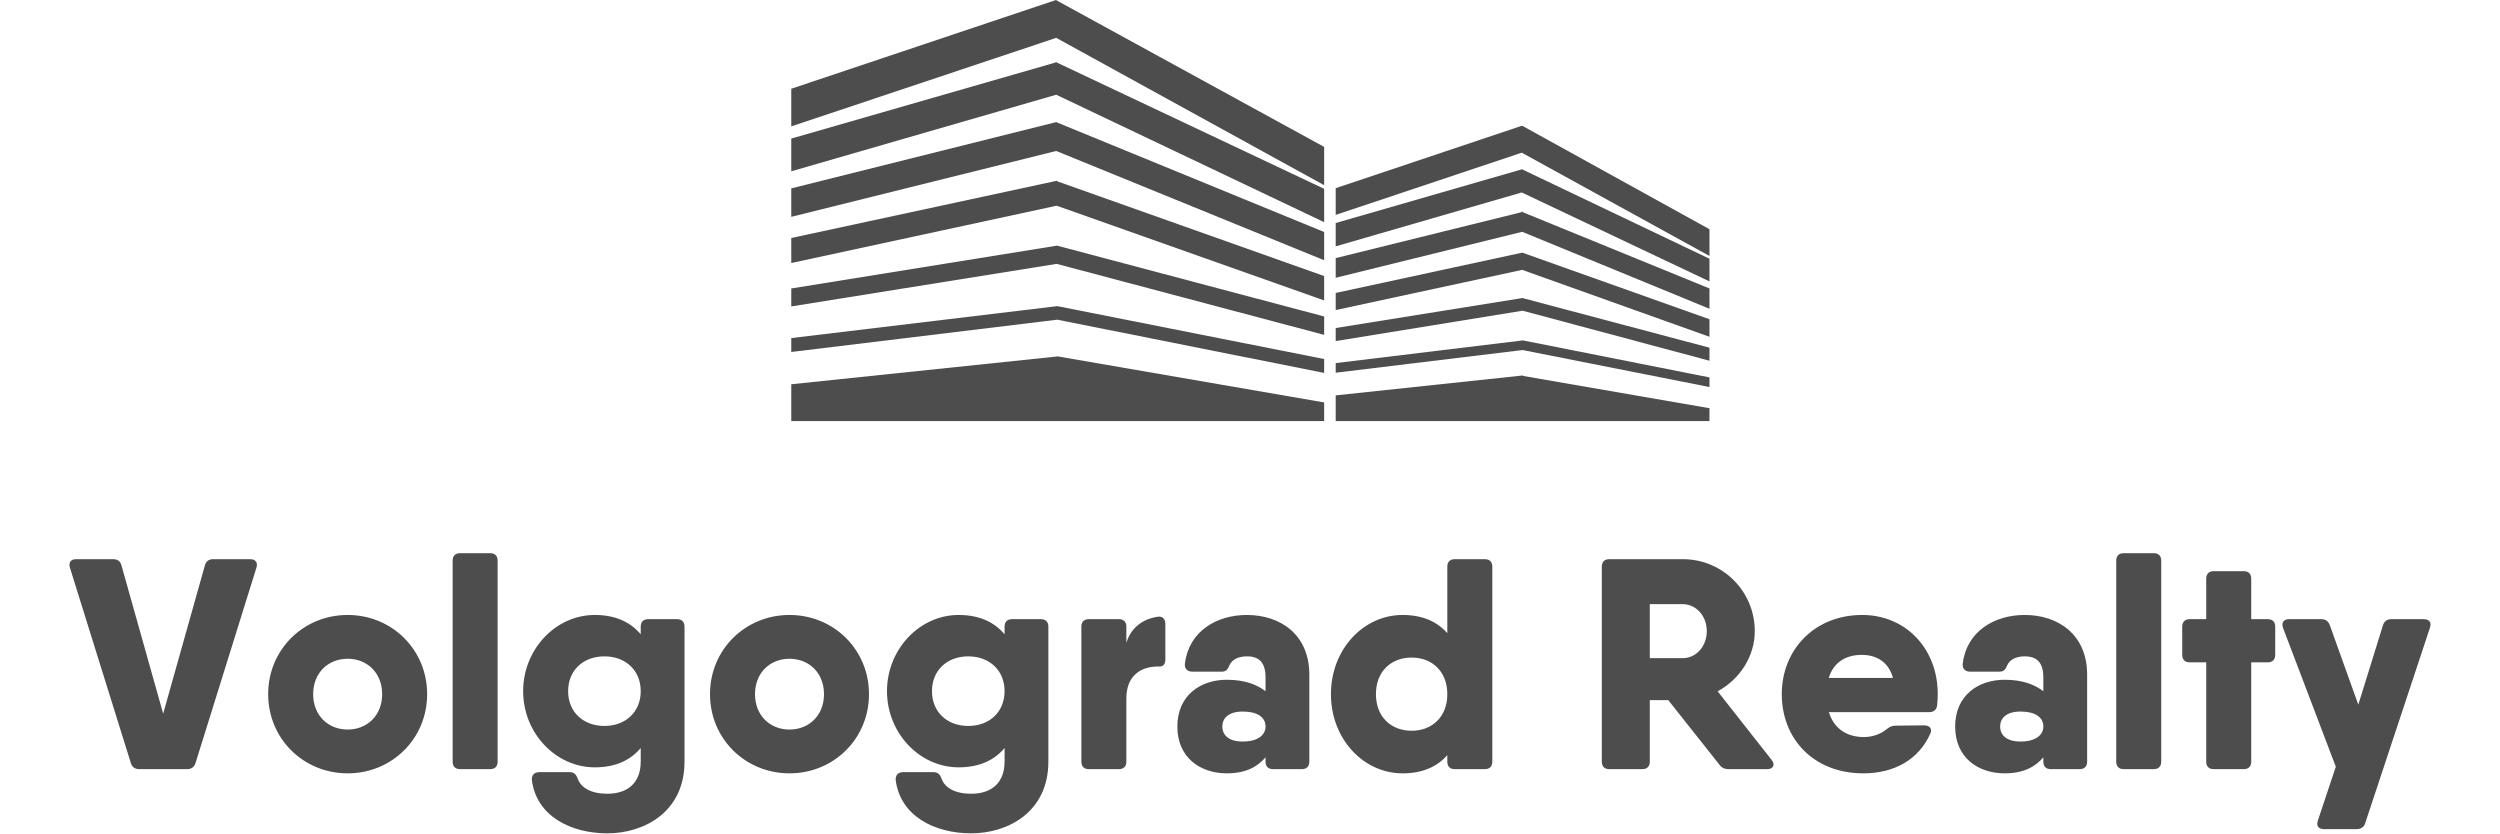
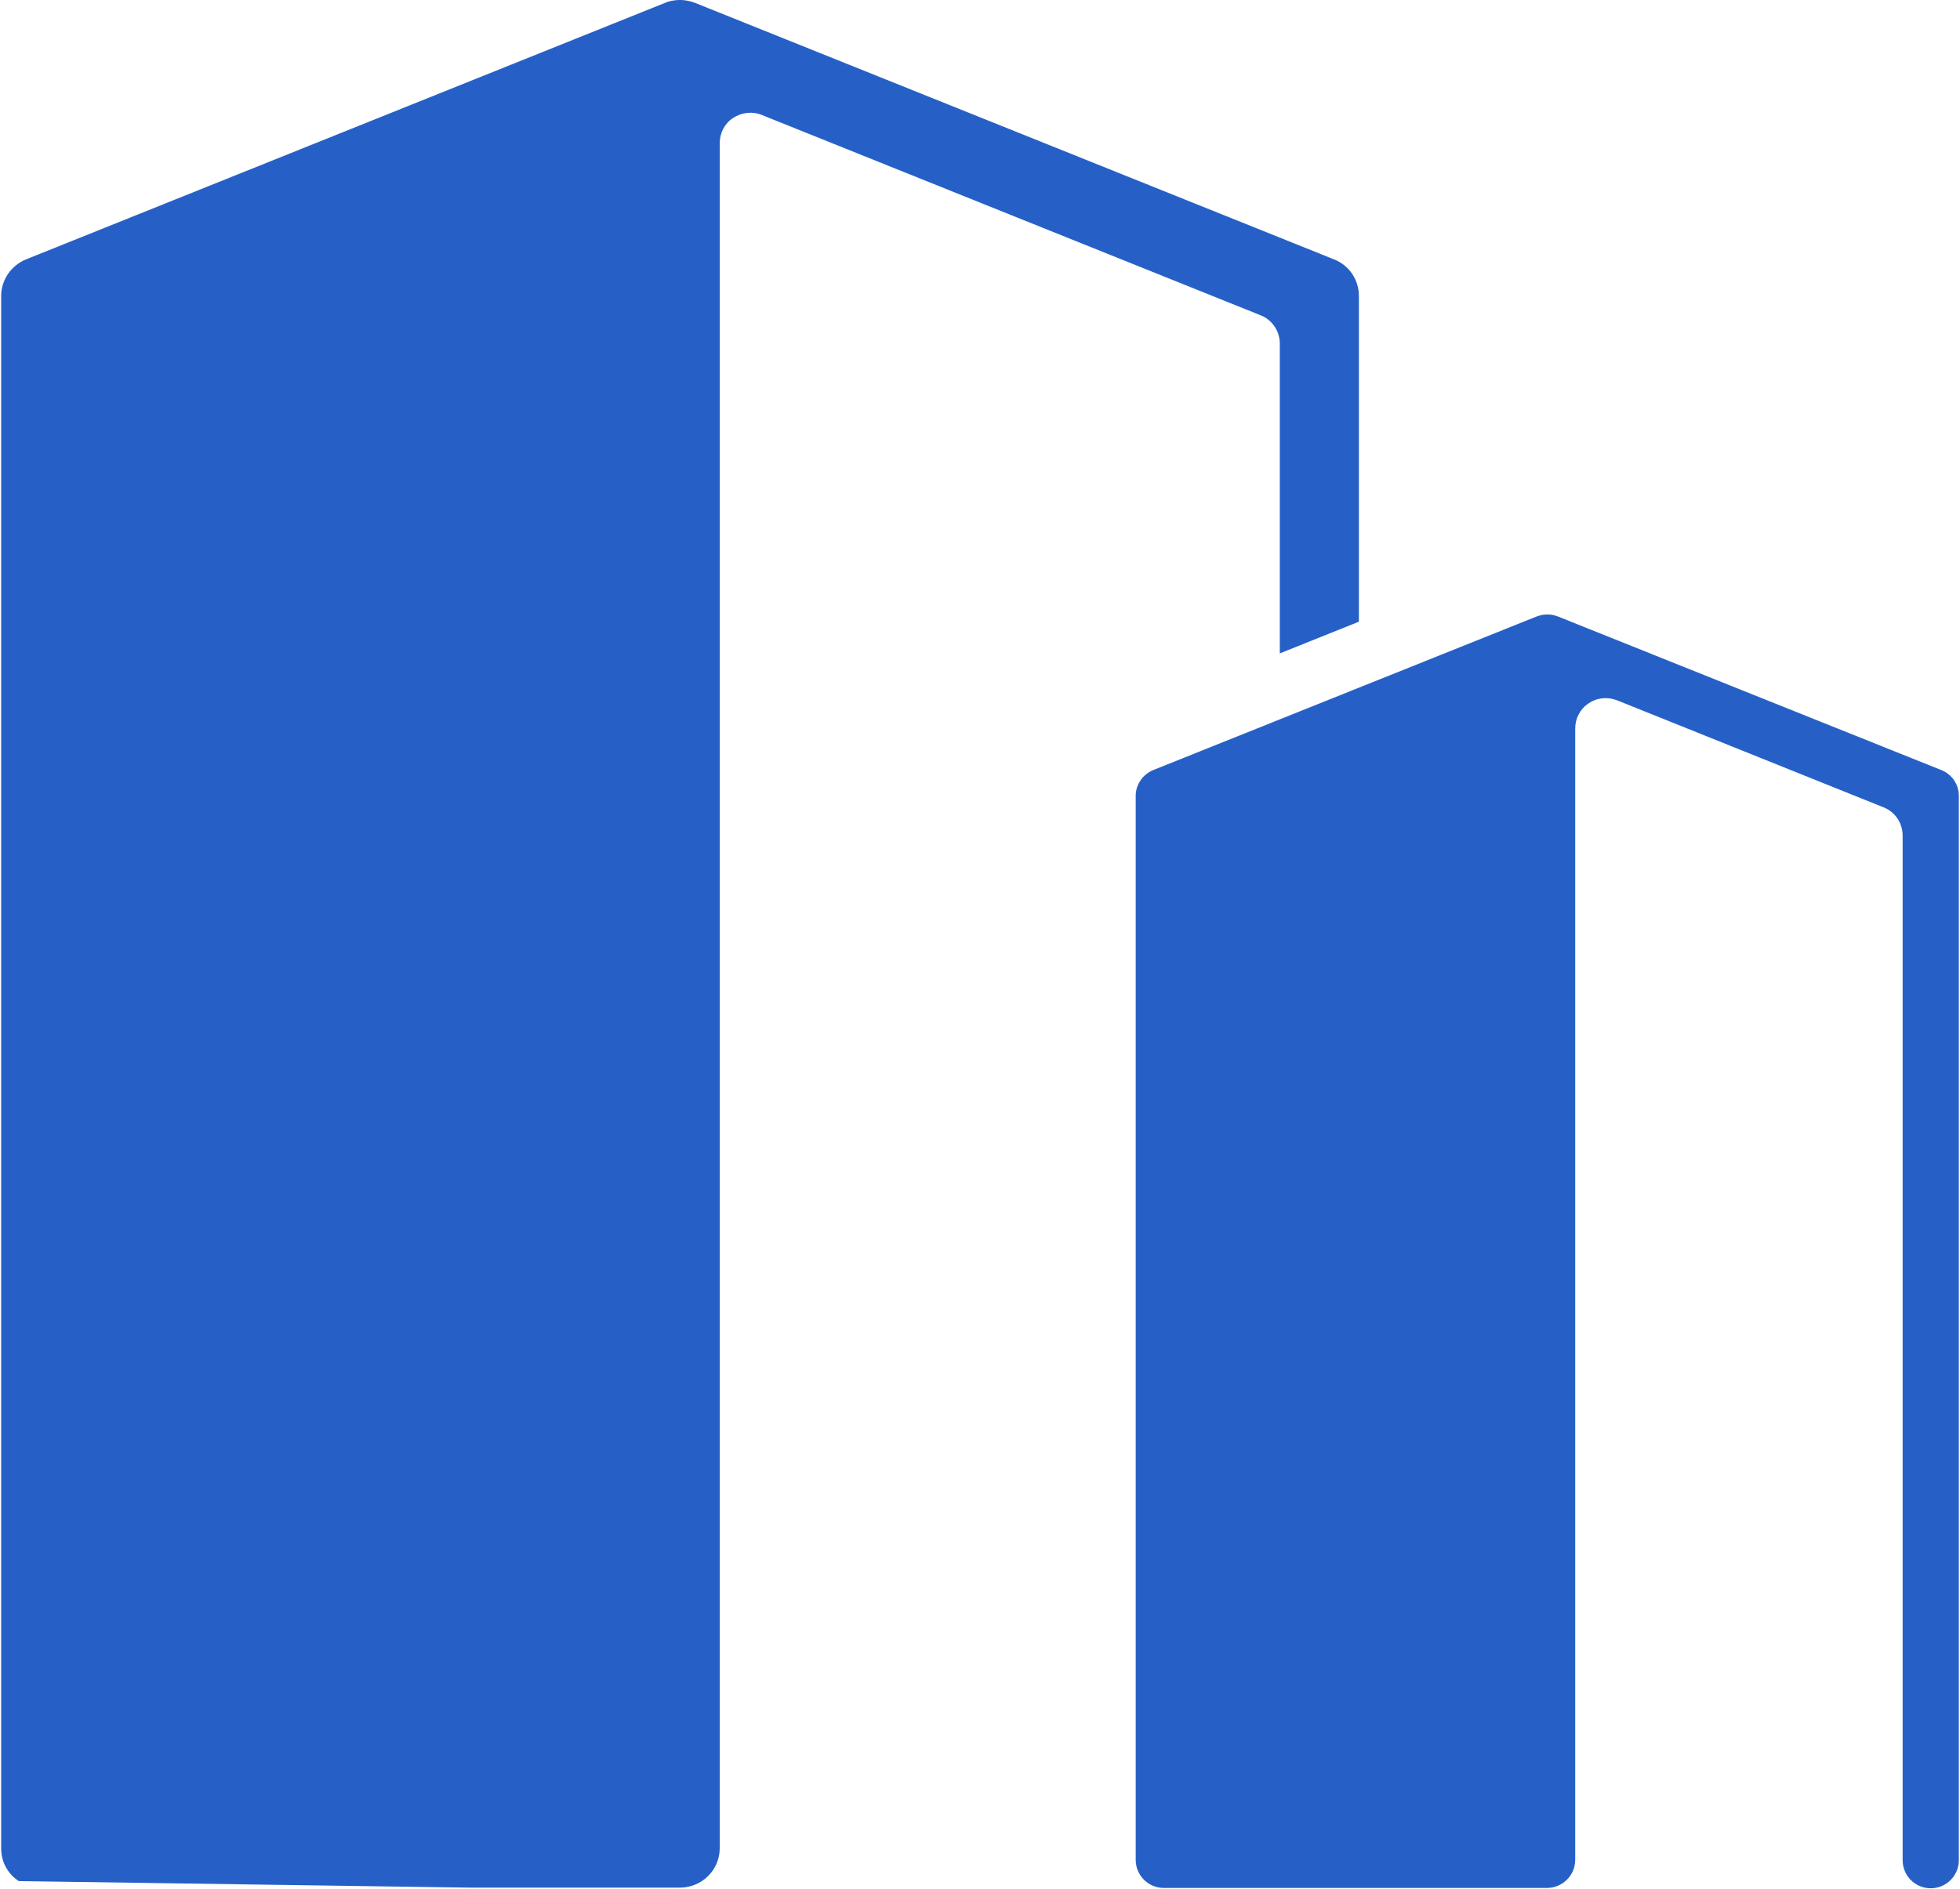
- <svg xmlns="http://www.w3.org/2000/svg" width="150" height="50" viewBox="0 0 350 123.53">
-   <defs id="SvgjsDefs1396" />
-   <g id="SvgjsG1397" featurekey="1p4tPl-0" transform="matrix(31.69798,0,0,31.69798,95.81061,-48.02243)" fill="#4D4D4D">
-     <g fill="#4D4D4D">
-       <polygon fill="#4D4D4D" points="2.845,2.202 1.594,1.517 1.594,1.515 1.592,1.516 1.588,1.515 1.588,1.516 0.353,1.93 0.353,2.106    1.592,1.692 2.845,2.381  " />
-       <polygon fill="#4D4D4D" points="2.845,2.398 1.594,1.807 1.594,1.804 1.592,1.807 1.59,1.804 1.59,1.807 0.353,2.163 0.353,2.316    1.592,1.958 2.845,2.554  " />
-       <polygon fill="#4D4D4D" points="2.845,2.6 1.594,2.087 1.594,2.086 1.592,2.086 1.592,2.086 1.592,2.086 0.353,2.396 0.353,2.529    1.592,2.221 2.845,2.732  " />
-       <polygon fill="#4D4D4D" points="2.845,2.806 1.597,2.363 1.597,2.36 1.594,2.361 1.592,2.36 1.592,2.361 0.353,2.628 0.353,2.745    1.594,2.477 2.845,2.92  " />
-       <polygon fill="#4D4D4D" points="2.845,2.995 1.597,2.664 1.597,2.663 1.594,2.664 1.594,2.663 1.594,2.664 0.353,2.864    0.353,2.948 1.594,2.749 2.845,3.081  " />
-       <polygon fill="#4D4D4D" points="2.845,3.194 1.599,2.947 1.599,2.947 1.597,2.947 1.594,2.947 1.594,2.947 0.353,3.096    0.353,3.161 1.597,3.01 2.845,3.259  " />
-       <polygon fill="#4D4D4D" points="2.845,3.397 1.601,3.182 1.601,3.182 1.597,3.182 1.597,3.182 1.597,3.182 0.353,3.312    0.353,3.484 2.845,3.484  " />
-       <polygon fill="#4D4D4D" points="4.647,2.712 4.647,2.587 3.773,2.104 3.773,2.104 3.769,2.104 3.767,2.104 3.767,2.104    2.899,2.395 2.899,2.52 3.769,2.229  " />
-       <polygon fill="#4D4D4D" points="4.647,2.831 4.647,2.725 3.773,2.308 3.773,2.307 3.769,2.307 3.769,2.307 3.769,2.307    2.899,2.558 2.899,2.667 3.769,2.415  " />
-       <polygon fill="#4D4D4D" points="4.647,2.959 4.647,2.864 3.773,2.507 3.773,2.503 3.771,2.505 3.769,2.503 3.769,2.507    2.899,2.722 2.899,2.814 3.771,2.599  " />
-       <polygon fill="#4D4D4D" points="4.647,3.09 4.647,3.008 3.773,2.697 3.773,2.697 3.771,2.697 3.769,2.697 3.769,2.697 2.899,2.885    2.899,2.965 3.771,2.777  " />
-       <polygon fill="#4D4D4D" points="4.647,3.202 4.647,3.141 3.773,2.909 3.773,2.909 3.773,2.909 3.771,2.909 3.771,2.909    2.899,3.049 2.899,3.11 3.773,2.968  " />
-       <polygon fill="#4D4D4D" points="4.647,3.325 4.647,3.28 3.775,3.107 3.775,3.107 3.773,3.107 3.773,3.107 3.773,3.107 2.899,3.213    2.899,3.258 3.773,3.152  " />
-       <polygon fill="#4D4D4D" points="4.647,3.424 3.775,3.273 3.775,3.271 3.773,3.271 3.773,3.271 3.773,3.271 2.899,3.364    2.899,3.484 4.647,3.484  " />
-     </g>
-   </g>
-   <g id="SvgjsG1398" featurekey="dYASrj-0" transform="matrix(2.223263,0,0,2.223263,-0.3350736,69.54973)" fill="#4D4D4D">
-     <path d="M4.8 20 c-0.28 0 -0.48 -0.14 -0.56 -0.42 l-4.06 -13.02 c-0.1 -0.34 0.06 -0.56 0.42 -0.56 l2.46 0 c0.28 0 0.48 0.12 0.56 0.42 l2.78 9.88 l2.78 -9.88 c0.08 -0.3 0.28 -0.42 0.56 -0.42 l2.46 0 c0.36 0 0.52 0.22 0.42 0.56 l-4.06 13.02 c-0.08 0.28 -0.28 0.42 -0.56 0.42 l-3.2 0 z M18.7 20.28 c-2.94 0 -5.3 -2.3 -5.3 -5.28 s2.36 -5.28 5.3 -5.28 s5.3 2.3 5.3 5.28 s-2.36 5.28 -5.3 5.28 z M18.7 17.36 c1.3 0 2.3 -0.94 2.3 -2.36 s-1 -2.36 -2.3 -2.36 s-2.3 0.94 -2.3 2.36 s1 2.36 2.3 2.36 z M26.2 20 c-0.32 0 -0.5 -0.18 -0.5 -0.5 l0 -13.4 c0 -0.32 0.18 -0.5 0.5 -0.5 l2 0 c0.32 0 0.5 0.18 0.5 0.5 l0 13.4 c0 0.32 -0.18 0.5 -0.5 0.5 l-2 0 z M40.66 10 c0.32 0 0.5 0.18 0.5 0.5 l0 9 c0 3.36 -2.7 4.78 -5.14 4.78 c-2.46 0 -4.74 -1.16 -5.04 -3.56 c-0.02 -0.34 0.18 -0.52 0.5 -0.52 l2.02 0 c0.3 0 0.44 0.16 0.54 0.44 c0.22 0.6 0.88 1 1.98 1 c1.34 0 2.22 -0.72 2.22 -2.14 l0 -0.909 c-0.67 0.8 -1.667 1.289 -3.06 1.289 c-2.62 0 -4.78 -2.3 -4.78 -5.08 s2.16 -5.08 4.78 -5.08 c1.393 0 2.39 0.489 3.06 1.289 l0 -0.509 c0 -0.32 0.18 -0.5 0.5 -0.5 l1.92 0 z M35.82 17.12 c1.42 0 2.42 -0.94 2.42 -2.32 s-1 -2.32 -2.42 -2.32 s-2.42 0.94 -2.42 2.32 s1 2.32 2.42 2.32 z M48.16 20.28 c-2.94 0 -5.3 -2.3 -5.3 -5.28 s2.36 -5.28 5.3 -5.28 s5.3 2.3 5.3 5.28 s-2.36 5.28 -5.3 5.28 z M48.16 17.36 c1.3 0 2.3 -0.94 2.3 -2.36 s-1 -2.36 -2.3 -2.36 s-2.3 0.94 -2.3 2.36 s1 2.36 2.3 2.36 z M64.92 10 c0.32 0 0.5 0.18 0.5 0.5 l0 9 c0 3.36 -2.7 4.78 -5.14 4.78 c-2.46 0 -4.74 -1.16 -5.04 -3.56 c-0.02 -0.34 0.18 -0.52 0.5 -0.52 l2.02 0 c0.3 0 0.44 0.16 0.54 0.44 c0.22 0.6 0.88 1 1.98 1 c1.34 0 2.22 -0.72 2.22 -2.14 l0 -0.909 c-0.67 0.8 -1.667 1.289 -3.06 1.289 c-2.62 0 -4.78 -2.3 -4.78 -5.08 s2.16 -5.08 4.78 -5.08 c1.393 0 2.39 0.489 3.06 1.289 l0 -0.509 c0 -0.32 0.18 -0.5 0.5 -0.5 l1.92 0 z M60.08 17.12 c1.42 0 2.42 -0.94 2.42 -2.32 s-1 -2.32 -2.42 -2.32 s-2.42 0.94 -2.42 2.32 s1 2.32 2.42 2.32 z M72.7 9.84 c0.34 -0.06 0.52 0.16 0.52 0.48 l0 2.36 c0 0.32 -0.14 0.48 -0.4 0.48 c-1.12 -0.04 -2.2 0.52 -2.2 2.12 l0 4.22 c0 0.32 -0.18 0.5 -0.5 0.5 l-2 0 c-0.32 0 -0.5 -0.18 -0.5 -0.5 l0 -9 c0 -0.32 0.18 -0.5 0.5 -0.5 l2 0 c0.32 0 0.5 0.18 0.5 0.5 l0 1.081 c0.298 -1.004 1.086 -1.592 2.08 -1.741 z M78.66 9.72 c2.2 0 4.16 1.28 4.16 3.98 l0 5.8 c0 0.32 -0.18 0.5 -0.5 0.5 l-1.92 0 c-0.32 0 -0.5 -0.18 -0.5 -0.5 l0 -0.286 c-0.536 0.628 -1.323 1.066 -2.58 1.066 c-1.76 0 -3.3 -1.04 -3.3 -3.12 s1.54 -3.12 3.3 -3.12 c1.257 0 2.044 0.355 2.58 0.763 l0 -0.903 c0 -0.98 -0.4 -1.42 -1.24 -1.42 c-0.62 0 -1 0.24 -1.16 0.58 c-0.12 0.28 -0.22 0.44 -0.52 0.44 l-1.96 0 c-0.32 0 -0.52 -0.18 -0.5 -0.52 c0.26 -2.16 2.1 -3.26 4.14 -3.26 z M78.38 18.16 c0.98 0 1.52 -0.42 1.52 -1 c0 -0.62 -0.54 -1 -1.52 -1 c-0.92 0 -1.36 0.42 -1.36 1 s0.44 1 1.36 1 z M94.52 6 c0.32 0 0.5 0.18 0.5 0.5 l0 13 c0 0.32 -0.18 0.5 -0.5 0.5 l-2 0 c-0.32 0 -0.5 -0.18 -0.5 -0.5 l0 -0.434 c-0.669 0.762 -1.642 1.214 -2.98 1.214 c-2.62 0 -4.78 -2.3 -4.78 -5.28 s2.16 -5.28 4.78 -5.28 c1.338 0 2.311 0.452 2.98 1.214 l0 -4.434 c0 -0.32 0.18 -0.5 0.5 -0.5 l2 0 z M89.64 17.44 c1.38 0 2.38 -0.94 2.38 -2.44 s-1 -2.44 -2.38 -2.44 s-2.38 0.94 -2.38 2.44 s1 2.44 2.38 2.44 z M113.64 19.38 c0.26 0.32 0.12 0.62 -0.3 0.62 l-2.56 0 c-0.26 0 -0.46 -0.08 -0.62 -0.3 l-3.407 -4.3 l-1.233 0 l0 4.1 c0 0.32 -0.18 0.5 -0.5 0.5 l-2.2 0 c-0.32 0 -0.5 -0.18 -0.5 -0.5 l0 -13 c0 -0.32 0.18 -0.5 0.5 -0.5 l2.7 0 l2.2 0 c2.66 0 4.8 2.14 4.8 4.8 c0 1.679 -0.997 3.209 -2.475 4.011 z M105.52 9 l0 3.6 l2.2 0 c0.88 0 1.6 -0.78 1.6 -1.8 s-0.72 -1.8 -1.6 -1.8 l-2.2 0 z M119.68 9.72 c2.92 0 5.04 2.26 5.04 5.28 c0 0.26 -0.02 0.5 -0.04 0.74 c-0.04 0.32 -0.24 0.46 -0.54 0.46 l-2.44 0 l-4.239 0 c0.363 1.188 1.297 1.66 2.339 1.66 c0.56 0 1.12 -0.2 1.48 -0.5 c0.2 -0.16 0.36 -0.26 0.62 -0.26 l1.92 -0.02 c0.36 0 0.56 0.24 0.4 0.56 c-0.78 1.74 -2.42 2.64 -4.46 2.64 c-3.32 0 -5.44 -2.3 -5.44 -5.28 s2.2 -5.28 5.36 -5.28 z M117.449 13.92 l4.285 0 c-0.309 -1.138 -1.191 -1.54 -2.074 -1.54 c-1.124 0 -1.902 0.543 -2.211 1.54 z M130.52 9.72 c2.2 0 4.16 1.28 4.16 3.98 l0 5.8 c0 0.32 -0.18 0.5 -0.5 0.5 l-1.92 0 c-0.32 0 -0.5 -0.18 -0.5 -0.5 l0 -0.286 c-0.536 0.628 -1.323 1.066 -2.58 1.066 c-1.76 0 -3.3 -1.04 -3.3 -3.12 s1.54 -3.12 3.3 -3.12 c1.257 0 2.044 0.355 2.58 0.763 l0 -0.903 c0 -0.98 -0.4 -1.42 -1.24 -1.42 c-0.62 0 -1 0.24 -1.16 0.58 c-0.12 0.28 -0.22 0.44 -0.52 0.44 l-1.96 0 c-0.32 0 -0.52 -0.18 -0.5 -0.52 c0.26 -2.16 2.1 -3.26 4.14 -3.26 z M130.24 18.16 c0.98 0 1.52 -0.42 1.52 -1 c0 -0.62 -0.54 -1 -1.52 -1 c-0.92 0 -1.36 0.42 -1.36 1 s0.44 1 1.36 1 z M137.12 20 c-0.32 0 -0.5 -0.18 -0.5 -0.5 l0 -13.4 c0 -0.32 0.18 -0.5 0.5 -0.5 l2 0 c0.32 0 0.5 0.18 0.5 0.5 l0 13.4 c0 0.32 -0.18 0.5 -0.5 0.5 l-2 0 z M146.72 10 c0.32 0 0.5 0.18 0.5 0.5 l0 1.88 c0 0.32 -0.18 0.5 -0.5 0.5 l-1.1 0 l0 6.62 c0 0.32 -0.18 0.5 -0.5 0.5 l-2 0 c-0.32 0 -0.5 -0.18 -0.5 -0.5 l0 -6.62 l-1.1 0 c-0.32 0 -0.5 -0.18 -0.5 -0.5 l0 -1.88 c0 -0.32 0.18 -0.5 0.5 -0.5 l1.1 0 l0 -2.7 c0 -0.32 0.18 -0.5 0.5 -0.5 l2 0 c0.32 0 0.5 0.18 0.5 0.5 l0 2.7 l1.1 0 z M154.4 10.42 c0.08 -0.28 0.28 -0.42 0.56 -0.42 l2.16 0 c0.36 0 0.54 0.2 0.42 0.56 l-4.32 13.04 c-0.08 0.28 -0.3 0.4 -0.58 0.4 l-2.16 0 c-0.36 0 -0.54 -0.2 -0.42 -0.56 l1.2 -3.6 l-3.52 -9.26 c-0.12 -0.34 0.04 -0.58 0.4 -0.58 l2.16 0 c0.28 0 0.46 0.14 0.56 0.4 l1.9 5.3 z" fill="#4D4D4D" />
+ <svg xmlns="http://www.w3.org/2000/svg" class="css-ze2te4 css-qd6ojx" viewBox="0 0 88.883 85.753" width="110" height="106">
+   <g transform="translate(-18.6342, -20.20683) scale(0.1483614)" class="css-rrc1p5" fill="#2660C7">
+     <path d="M516.9,241.4v94.8l24.2-9.7v-99.7c0-5-3-9.4-7.6-11.2l-195.5-78.5c-1.3-0.5-2.6-0.8-4.1-0.9c-0.1,0-0.1,0-0.1,0h-0.9  c-0.1,0-0.1,0-0.1,0c-1.4,0.1-2.8,0.3-4.1,0.9l-195.5,78.5c-4.6,1.9-7.6,6.3-7.6,11.2V702c0,4.1,2,7.8,5.4,10l137.8,2h64.7  c6.6-0.1,12-5.4,12-12.1V180c0-3.1,1.5-6,4.1-7.7c2.6-1.7,5.9-2.1,8.8-0.9L511,232.7C514.6,234.1,516.9,237.6,516.9,241.4z   M719.3,371.9l-117.3-47c-0.9-0.3-1.8-0.6-2.8-0.6h-0.8c-1,0-2,0.3-2.9,0.6l-117.3,47c-3.2,1.3-5.4,4.4-5.4,7.9v325.7  c0,4.8,3.9,8.6,8.6,8.6h117.4c4.7-0.1,8.5-3.9,8.5-8.6V359.2c0-3.1,1.5-6,4.1-7.7c1.6-1.1,3.4-1.6,5.3-1.6c1.2,0,2.4,0.3,3.5,0.7  l81.4,32.7c3.6,1.4,5.9,4.8,5.9,8.7v313.6c0,4.8,3.9,8.6,8.6,8.6c4.8,0,8.6-3.9,8.6-8.6V379.8C724.7,376.3,722.6,373.2,719.3,371.9z  " fill="#2660C7" />
  </g>
</svg>
